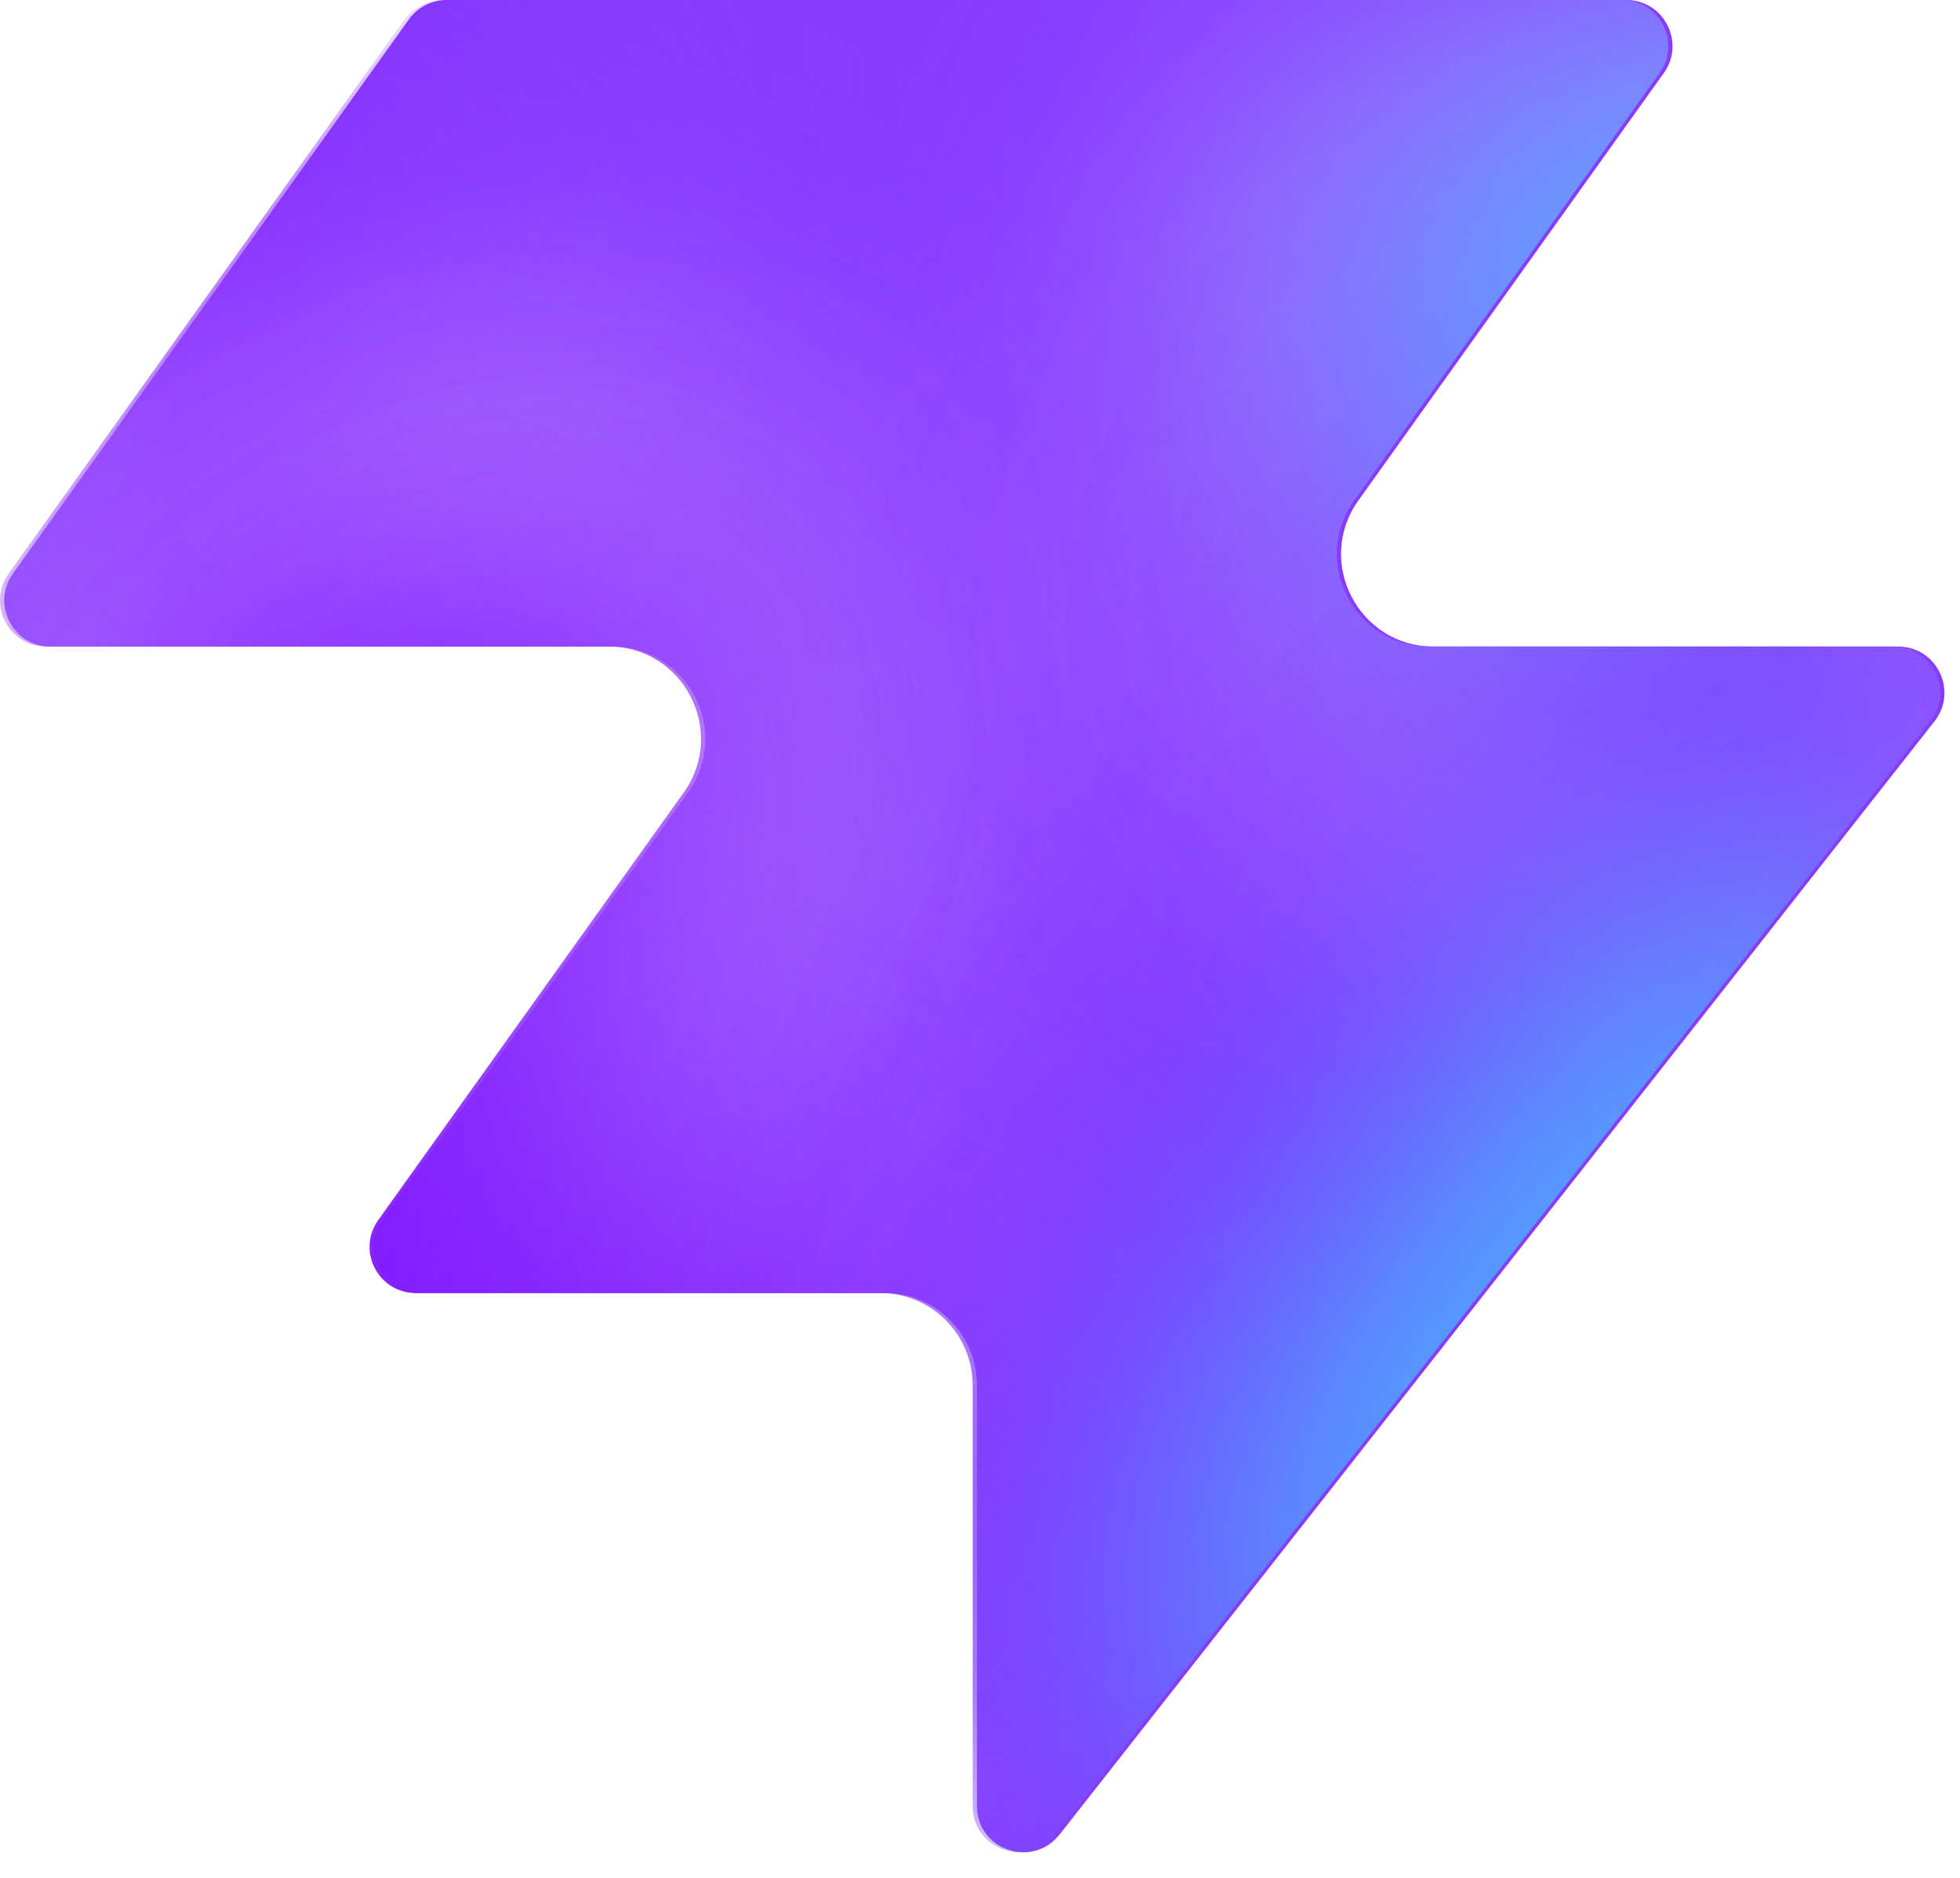
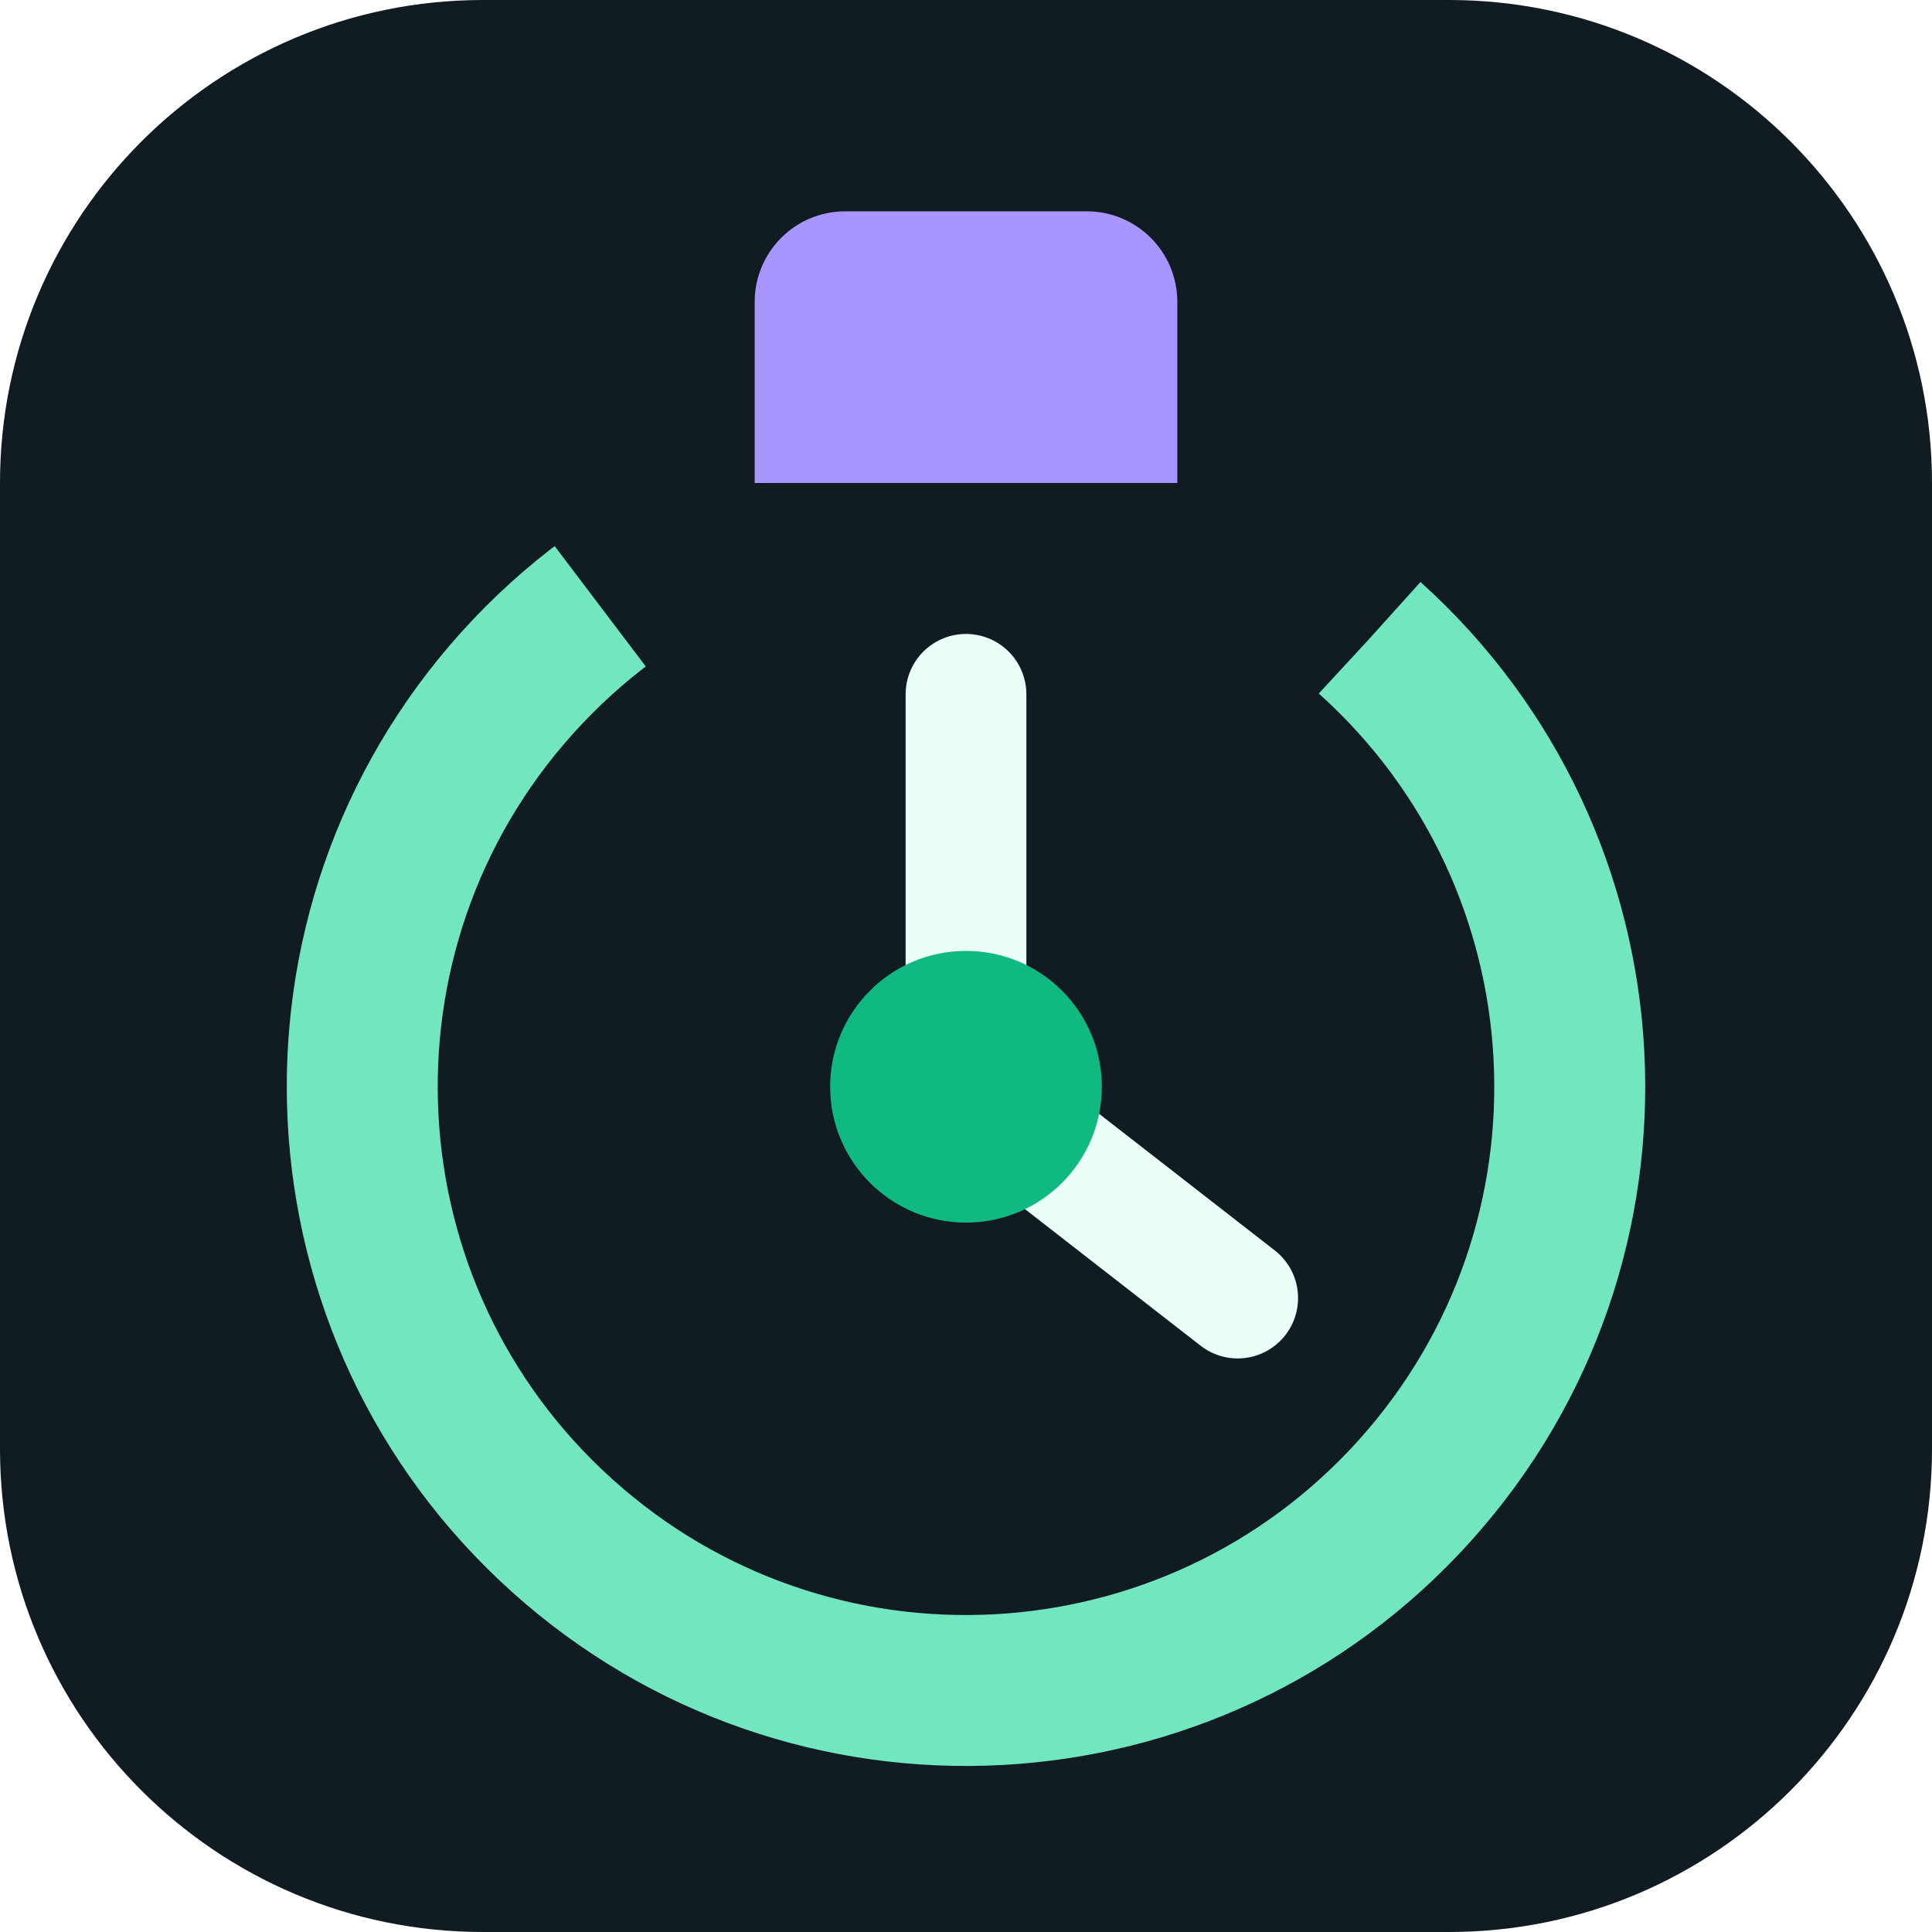
- <svg xmlns="http://www.w3.org/2000/svg" width="48" height="46" fill="none" viewBox="0 0 48 46">
-   <path fill="#863bff" d="M25.946 44.938c-.664.845-2.021.375-2.021-.698V33.937a2.26 2.26 0 0 0-2.262-2.262H10.287c-.92 0-1.456-1.04-.92-1.788l7.48-10.471c1.07-1.497 0-3.578-1.842-3.578H1.237c-.92 0-1.456-1.04-.92-1.788L10.013.474c.214-.297.556-.474.92-.474h28.894c.92 0 1.456 1.04.92 1.788l-7.48 10.471c-1.07 1.498 0 3.579 1.842 3.579h11.377c.943 0 1.473 1.088.89 1.83L25.947 44.94z" style="fill:#863bff;fill:color(display-p3 .525 .23 1);fill-opacity:1" />
-   <mask id="a" width="48" height="46" x="0" y="0" maskUnits="userSpaceOnUse" style="mask-type:alpha">
-     <path fill="#000" d="M25.842 44.938c-.664.844-2.021.375-2.021-.698V33.937a2.26 2.26 0 0 0-2.262-2.262H10.183c-.92 0-1.456-1.04-.92-1.788l7.48-10.471c1.07-1.498 0-3.579-1.842-3.579H1.133c-.92 0-1.456-1.04-.92-1.787L9.91.473c.214-.297.556-.474.92-.474h28.894c.92 0 1.456 1.04.92 1.788l-7.48 10.471c-1.07 1.498 0 3.578 1.842 3.578h11.377c.943 0 1.473 1.088.89 1.832L25.843 44.94z" style="fill:#000;fill-opacity:1" />
-   </mask>
-   <g mask="url(#a)">
-     <g filter="url(#b)">
-       <ellipse cx="5.508" cy="14.704" fill="#ede6ff" rx="5.508" ry="14.704" style="fill:#ede6ff;fill:color(display-p3 .927 .903 1);fill-opacity:1" transform="matrix(.00324 1 1 -.00324 -4.47 31.516)" />
-     </g>
-     <g filter="url(#c)">
-       <ellipse cx="10.399" cy="29.851" fill="#ede6ff" rx="10.399" ry="29.851" style="fill:#ede6ff;fill:color(display-p3 .927 .903 1);fill-opacity:1" transform="matrix(.00324 1 1 -.00324 -39.328 7.883)" />
-     </g>
-     <g filter="url(#d)">
-       <ellipse cx="5.508" cy="30.487" fill="#7e14ff" rx="5.508" ry="30.487" style="fill:#7e14ff;fill:color(display-p3 .492 .077 1);fill-opacity:1" transform="rotate(89.814 -25.913 -14.639)scale(1 -1)" />
-     </g>
-     <g filter="url(#e)">
-       <ellipse cx="5.508" cy="30.599" fill="#7e14ff" rx="5.508" ry="30.599" style="fill:#7e14ff;fill:color(display-p3 .492 .077 1);fill-opacity:1" transform="rotate(89.814 -32.644 -3.334)scale(1 -1)" />
-     </g>
-     <g filter="url(#f)">
-       <ellipse cx="5.508" cy="30.599" fill="#7e14ff" rx="5.508" ry="30.599" style="fill:#7e14ff;fill:color(display-p3 .492 .077 1);fill-opacity:1" transform="matrix(.00324 1 1 -.00324 -34.34 30.47)" />
-     </g>
-     <g filter="url(#g)">
-       <ellipse cx="14.072" cy="22.078" fill="#ede6ff" rx="14.072" ry="22.078" style="fill:#ede6ff;fill:color(display-p3 .927 .903 1);fill-opacity:1" transform="rotate(93.35 24.506 48.493)scale(-1 1)" />
-     </g>
-     <g filter="url(#h)">
-       <ellipse cx="3.47" cy="21.501" fill="#7e14ff" rx="3.47" ry="21.501" style="fill:#7e14ff;fill:color(display-p3 .492 .077 1);fill-opacity:1" transform="rotate(89.009 28.708 47.59)scale(-1 1)" />
-     </g>
-     <g filter="url(#i)">
-       <ellipse cx="3.47" cy="21.501" fill="#7e14ff" rx="3.47" ry="21.501" style="fill:#7e14ff;fill:color(display-p3 .492 .077 1);fill-opacity:1" transform="rotate(89.009 28.708 47.59)scale(-1 1)" />
-     </g>
-     <g filter="url(#j)">
-       <ellipse cx=".387" cy="8.972" fill="#7e14ff" rx="4.407" ry="29.108" style="fill:#7e14ff;fill:color(display-p3 .492 .077 1);fill-opacity:1" transform="rotate(39.51 .387 8.972)" />
-     </g>
-     <g filter="url(#k)">
-       <ellipse cx="47.523" cy="-6.092" fill="#7e14ff" rx="4.407" ry="29.108" style="fill:#7e14ff;fill:color(display-p3 .492 .077 1);fill-opacity:1" transform="rotate(37.892 47.523 -6.092)" />
-     </g>
-     <g filter="url(#l)">
-       <ellipse cx="41.412" cy="6.333" fill="#47bfff" rx="5.971" ry="9.665" style="fill:#47bfff;fill:color(display-p3 .28 .748 1);fill-opacity:1" transform="rotate(37.892 41.412 6.333)" />
-     </g>
-     <g filter="url(#m)">
-       <ellipse cx="-1.879" cy="38.332" fill="#7e14ff" rx="4.407" ry="29.108" style="fill:#7e14ff;fill:color(display-p3 .492 .077 1);fill-opacity:1" transform="rotate(37.892 -1.88 38.332)" />
-     </g>
-     <g filter="url(#n)">
-       <ellipse cx="-1.879" cy="38.332" fill="#7e14ff" rx="4.407" ry="29.108" style="fill:#7e14ff;fill:color(display-p3 .492 .077 1);fill-opacity:1" transform="rotate(37.892 -1.88 38.332)" />
-     </g>
-     <g filter="url(#o)">
-       <ellipse cx="35.651" cy="29.907" fill="#7e14ff" rx="4.407" ry="29.108" style="fill:#7e14ff;fill:color(display-p3 .492 .077 1);fill-opacity:1" transform="rotate(37.892 35.651 29.907)" />
-     </g>
-     <g filter="url(#p)">
-       <ellipse cx="38.418" cy="32.4" fill="#47bfff" rx="5.971" ry="15.297" style="fill:#47bfff;fill:color(display-p3 .28 .748 1);fill-opacity:1" transform="rotate(37.892 38.418 32.4)" />
-     </g>
-   </g>
-   <defs>
-     <filter id="b" width="60.045" height="41.654" x="-19.77" y="16.149" color-interpolation-filters="sRGB" filterUnits="userSpaceOnUse">
-       <feFlood flood-opacity="0" result="BackgroundImageFix" />
-       <feBlend in="SourceGraphic" in2="BackgroundImageFix" result="shape" />
-       <feGaussianBlur result="effect1_foregroundBlur_2002_17158" stdDeviation="7.659" />
-     </filter>
-     <filter id="c" width="90.34" height="51.437" x="-54.613" y="-7.533" color-interpolation-filters="sRGB" filterUnits="userSpaceOnUse">
-       <feFlood flood-opacity="0" result="BackgroundImageFix" />
-       <feBlend in="SourceGraphic" in2="BackgroundImageFix" result="shape" />
-       <feGaussianBlur result="effect1_foregroundBlur_2002_17158" stdDeviation="7.659" />
-     </filter>
-     <filter id="d" width="79.355" height="29.4" x="-49.64" y="2.03" color-interpolation-filters="sRGB" filterUnits="userSpaceOnUse">
-       <feFlood flood-opacity="0" result="BackgroundImageFix" />
-       <feBlend in="SourceGraphic" in2="BackgroundImageFix" result="shape" />
-       <feGaussianBlur result="effect1_foregroundBlur_2002_17158" stdDeviation="4.596" />
-     </filter>
-     <filter id="e" width="79.579" height="29.4" x="-45.045" y="20.029" color-interpolation-filters="sRGB" filterUnits="userSpaceOnUse">
-       <feFlood flood-opacity="0" result="BackgroundImageFix" />
-       <feBlend in="SourceGraphic" in2="BackgroundImageFix" result="shape" />
-       <feGaussianBlur result="effect1_foregroundBlur_2002_17158" stdDeviation="4.596" />
-     </filter>
-     <filter id="f" width="79.579" height="29.4" x="-43.513" y="21.178" color-interpolation-filters="sRGB" filterUnits="userSpaceOnUse">
-       <feFlood flood-opacity="0" result="BackgroundImageFix" />
-       <feBlend in="SourceGraphic" in2="BackgroundImageFix" result="shape" />
-       <feGaussianBlur result="effect1_foregroundBlur_2002_17158" stdDeviation="4.596" />
-     </filter>
-     <filter id="g" width="74.749" height="58.852" x="15.756" y="-17.901" color-interpolation-filters="sRGB" filterUnits="userSpaceOnUse">
-       <feFlood flood-opacity="0" result="BackgroundImageFix" />
-       <feBlend in="SourceGraphic" in2="BackgroundImageFix" result="shape" />
-       <feGaussianBlur result="effect1_foregroundBlur_2002_17158" stdDeviation="7.659" />
-     </filter>
-     <filter id="h" width="61.377" height="25.362" x="23.548" y="2.284" color-interpolation-filters="sRGB" filterUnits="userSpaceOnUse">
-       <feFlood flood-opacity="0" result="BackgroundImageFix" />
-       <feBlend in="SourceGraphic" in2="BackgroundImageFix" result="shape" />
-       <feGaussianBlur result="effect1_foregroundBlur_2002_17158" stdDeviation="4.596" />
-     </filter>
-     <filter id="i" width="61.377" height="25.362" x="23.548" y="2.284" color-interpolation-filters="sRGB" filterUnits="userSpaceOnUse">
-       <feFlood flood-opacity="0" result="BackgroundImageFix" />
-       <feBlend in="SourceGraphic" in2="BackgroundImageFix" result="shape" />
-       <feGaussianBlur result="effect1_foregroundBlur_2002_17158" stdDeviation="4.596" />
-     </filter>
-     <filter id="j" width="56.045" height="63.649" x="-27.636" y="-22.853" color-interpolation-filters="sRGB" filterUnits="userSpaceOnUse">
-       <feFlood flood-opacity="0" result="BackgroundImageFix" />
-       <feBlend in="SourceGraphic" in2="BackgroundImageFix" result="shape" />
-       <feGaussianBlur result="effect1_foregroundBlur_2002_17158" stdDeviation="4.596" />
-     </filter>
-     <filter id="k" width="54.814" height="64.646" x="20.116" y="-38.415" color-interpolation-filters="sRGB" filterUnits="userSpaceOnUse">
-       <feFlood flood-opacity="0" result="BackgroundImageFix" />
-       <feBlend in="SourceGraphic" in2="BackgroundImageFix" result="shape" />
-       <feGaussianBlur result="effect1_foregroundBlur_2002_17158" stdDeviation="4.596" />
-     </filter>
-     <filter id="l" width="33.541" height="35.313" x="24.641" y="-11.323" color-interpolation-filters="sRGB" filterUnits="userSpaceOnUse">
-       <feFlood flood-opacity="0" result="BackgroundImageFix" />
-       <feBlend in="SourceGraphic" in2="BackgroundImageFix" result="shape" />
-       <feGaussianBlur result="effect1_foregroundBlur_2002_17158" stdDeviation="4.596" />
-     </filter>
-     <filter id="m" width="54.814" height="64.646" x="-29.286" y="6.009" color-interpolation-filters="sRGB" filterUnits="userSpaceOnUse">
-       <feFlood flood-opacity="0" result="BackgroundImageFix" />
-       <feBlend in="SourceGraphic" in2="BackgroundImageFix" result="shape" />
-       <feGaussianBlur result="effect1_foregroundBlur_2002_17158" stdDeviation="4.596" />
-     </filter>
-     <filter id="n" width="54.814" height="64.646" x="-29.286" y="6.009" color-interpolation-filters="sRGB" filterUnits="userSpaceOnUse">
-       <feFlood flood-opacity="0" result="BackgroundImageFix" />
-       <feBlend in="SourceGraphic" in2="BackgroundImageFix" result="shape" />
-       <feGaussianBlur result="effect1_foregroundBlur_2002_17158" stdDeviation="4.596" />
-     </filter>
-     <filter id="o" width="54.814" height="64.646" x="8.244" y="-2.416" color-interpolation-filters="sRGB" filterUnits="userSpaceOnUse">
-       <feFlood flood-opacity="0" result="BackgroundImageFix" />
-       <feBlend in="SourceGraphic" in2="BackgroundImageFix" result="shape" />
-       <feGaussianBlur result="effect1_foregroundBlur_2002_17158" stdDeviation="4.596" />
-     </filter>
-     <filter id="p" width="39.409" height="43.623" x="18.713" y="10.588" color-interpolation-filters="sRGB" filterUnits="userSpaceOnUse">
-       <feFlood flood-opacity="0" result="BackgroundImageFix" />
-       <feBlend in="SourceGraphic" in2="BackgroundImageFix" result="shape" />
-       <feGaussianBlur result="effect1_foregroundBlur_2002_17158" stdDeviation="4.596" />
-     </filter>
-   </defs>
+ <svg xmlns="http://www.w3.org/2000/svg" viewBox="0 0 64 64" fill="none">
+   <rect width="64" height="64" rx="16" fill="#101B22" />
+   <circle cx="32" cy="36" r="20" stroke="#72E7BF" stroke-width="5" stroke-dasharray="98 30" transform="rotate(-48 32 36)" />
+   <path d="M28 7h8a3 3 0 0 1 3 3v6H25v-6a3 3 0 0 1 3-3Z" fill="#A895FF" />
+   <path d="M32 36V23m0 13 9 7" stroke="#E9FFF8" stroke-linecap="round" stroke-width="4" />
+   <circle cx="32" cy="36" r="4.5" fill="#10B981" />
</svg>
